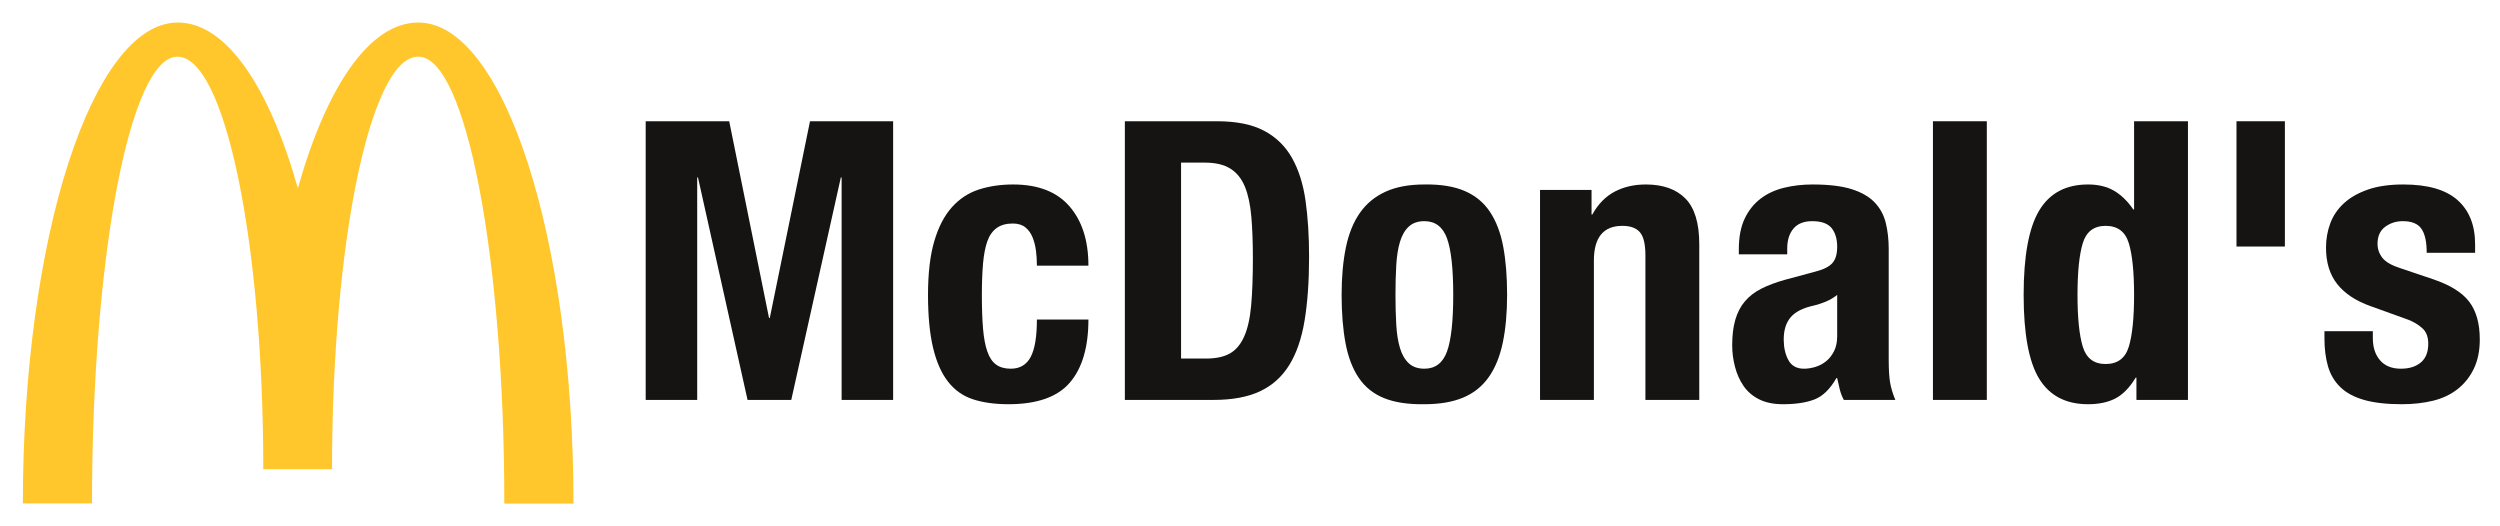
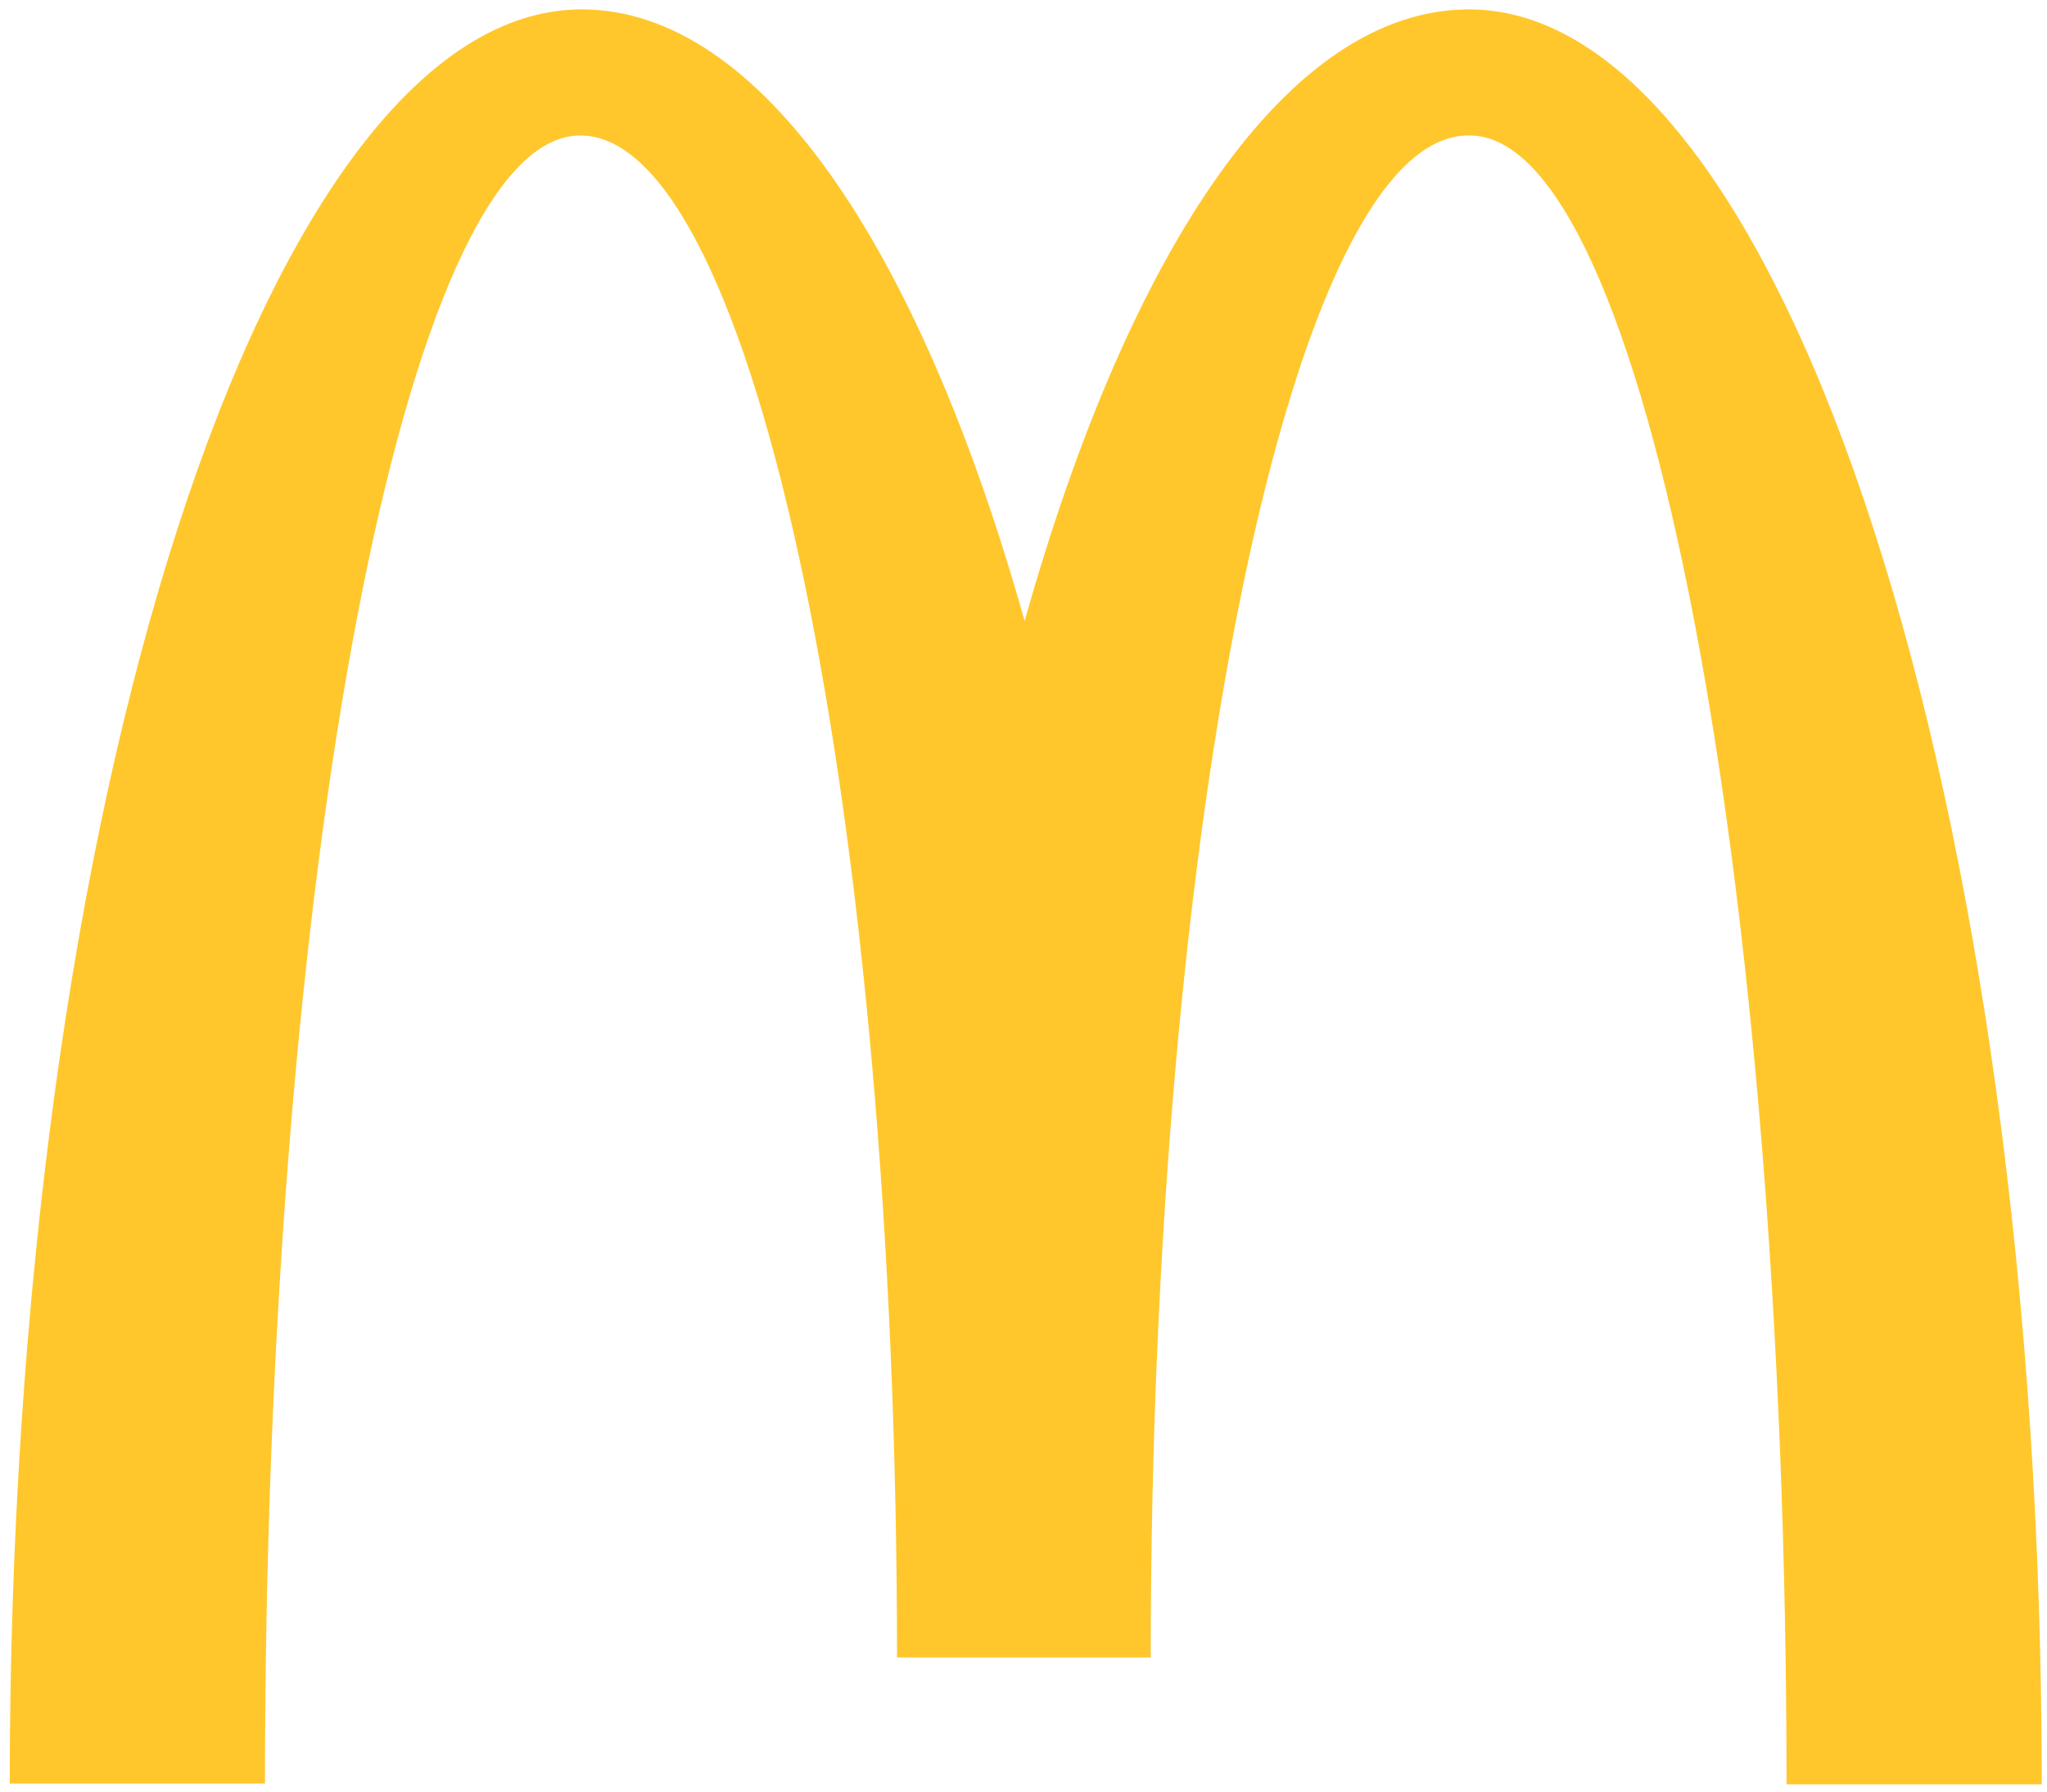
- <svg xmlns="http://www.w3.org/2000/svg" viewBox="0 0 247.36 52.00" width="247.36" height="52.00" role="img" aria-label="McDonald's">
-   <g transform="translate(2.00 2.00) scale(0.20126)">
-     <path fill="#FFC72C" d="m195.8 17.933c23.3 0 42.2 98.3 42.2 219.7h34c0-130.7-34.3-236.5-76.3-236.5-24 0-45.2 31.7-59.2 81.5-14-49.8-35.2-81.5-59-81.5-42 0-76.2 105.7-76.2 236.4h34c0-121.4 18.7-219.6 42-219.6s42.2 90.8 42.2 202.8h33.8c0-112 19-202.8 42.3-202.8" />
-   </g>
-   <path fill="#161412" transform="translate(61.84 39.57)" d="M2.047 -27.573V0.0H7.144V-22.012H7.221L12.126 0.0H16.451L21.356 -22.012H21.433V0.0H26.53V-27.573H18.305L14.327 -8.11H14.25L10.311 -27.573Z" />
-   <path fill="#161412" transform="translate(61.84 39.57)" d="M40.755 -13.284H45.853Q45.853 -16.992 43.98 -19.154Q42.107 -21.317 38.4 -21.317Q36.546 -21.317 35.001 -20.815Q33.457 -20.313 32.337 -19.058Q31.217 -17.803 30.599 -15.698Q29.981 -13.593 29.981 -10.388Q29.981 -7.26 30.483 -5.155Q30.985 -3.051 31.97 -1.796Q32.955 -0.541 34.441 -0.058Q35.928 0.425 37.936 0.425Q42.184 0.425 44.019 -1.718Q45.853 -3.862 45.853 -7.955H40.755Q40.755 -5.406 40.138 -4.248Q39.52 -3.089 38.168 -3.089Q37.28 -3.089 36.72 -3.495Q36.16 -3.9 35.851 -4.789Q35.542 -5.677 35.426 -7.048Q35.31 -8.419 35.31 -10.35Q35.31 -12.165 35.426 -13.497Q35.542 -14.829 35.851 -15.698Q36.16 -16.567 36.778 -17.011Q37.396 -17.455 38.361 -17.455Q39.133 -17.455 39.597 -17.088Q40.06 -16.721 40.311 -16.123Q40.562 -15.524 40.659 -14.791Q40.755 -14.057 40.755 -13.284Z" />
-   <path fill="#161412" transform="translate(61.84 39.57)" d="M55.019 -4.093V-23.48H57.375Q58.958 -23.48 59.904 -22.881Q60.85 -22.282 61.333 -21.105Q61.816 -19.927 61.97 -18.15Q62.125 -16.374 62.125 -14.018Q62.125 -11.199 61.951 -9.307Q61.777 -7.415 61.256 -6.256Q60.735 -5.098 59.846 -4.595Q58.958 -4.093 57.491 -4.093ZM49.458 -27.573V0.0H58.224Q61.005 0.0 62.82 -0.85Q64.635 -1.699 65.716 -3.437Q66.798 -5.175 67.242 -7.859Q67.686 -10.543 67.686 -14.173Q67.686 -17.223 67.338 -19.695Q66.991 -22.167 66.006 -23.924Q65.021 -25.681 63.245 -26.627Q61.468 -27.573 58.572 -27.573Z" />
-   <path fill="#161412" transform="translate(61.84 39.57)" d="M76.234 -10.388Q76.234 -11.971 76.311 -13.323Q76.389 -14.675 76.678 -15.64Q76.968 -16.606 77.547 -17.146Q78.126 -17.687 79.092 -17.687Q80.714 -17.687 81.332 -15.988Q81.949 -14.289 81.949 -10.388Q81.949 -6.488 81.332 -4.789Q80.714 -3.089 79.092 -3.089Q78.126 -3.089 77.547 -3.63Q76.968 -4.171 76.678 -5.136Q76.389 -6.102 76.311 -7.453Q76.234 -8.805 76.234 -10.388ZM70.905 -10.388Q70.905 -7.685 71.291 -5.619Q71.677 -3.553 72.604 -2.182Q73.531 -0.811 75.114 -0.174Q76.697 0.463 79.092 0.425Q81.37 0.425 82.934 -0.232Q84.498 -0.888 85.464 -2.259Q86.429 -3.63 86.854 -5.677Q87.279 -7.724 87.279 -10.388Q87.279 -13.13 86.893 -15.177Q86.506 -17.223 85.58 -18.614Q84.653 -20.004 83.069 -20.68Q81.486 -21.356 79.092 -21.317Q76.813 -21.317 75.249 -20.603Q73.685 -19.888 72.72 -18.517Q71.754 -17.146 71.33 -15.099Q70.905 -13.053 70.905 -10.388Z" />
-   <path fill="#161412" transform="translate(61.84 39.57)" d="M90.536 -20.776V0.0H95.866V-13.786Q95.866 -17.223 98.685 -17.223Q99.882 -17.223 100.423 -16.586Q100.963 -15.949 100.963 -14.327V0.0H106.292V-15.408Q106.292 -18.536 104.922 -19.927Q103.551 -21.317 101.002 -21.317Q99.264 -21.317 97.912 -20.603Q96.561 -19.888 95.711 -18.343H95.634V-20.776Z" />
-   <path fill="#161412" transform="translate(61.84 39.57)" d="M119.938 -10.388V-6.295Q119.938 -5.445 119.629 -4.827Q119.32 -4.209 118.838 -3.823Q118.355 -3.437 117.776 -3.263Q117.196 -3.089 116.656 -3.089Q115.574 -3.089 115.111 -3.939Q114.648 -4.789 114.648 -5.986Q114.648 -7.376 115.343 -8.187Q116.038 -8.998 117.66 -9.345Q118.162 -9.461 118.78 -9.712Q119.398 -9.963 119.938 -10.388ZM110.207 -14.404H114.995V-14.984Q114.995 -16.219 115.613 -16.953Q116.231 -17.687 117.467 -17.687Q118.818 -17.687 119.378 -17.011Q119.938 -16.335 119.938 -15.138Q119.938 -14.095 119.475 -13.555Q119.011 -13.014 117.814 -12.705L114.802 -11.894Q113.412 -11.508 112.427 -11.006Q111.442 -10.504 110.805 -9.751Q110.168 -8.998 109.859 -7.936Q109.55 -6.874 109.55 -5.406Q109.55 -4.364 109.82 -3.302Q110.091 -2.24 110.67 -1.39Q111.249 -0.541 112.215 -0.058Q113.18 0.425 114.57 0.425Q116.501 0.425 117.718 -0.058Q118.934 -0.541 119.861 -2.163H119.938Q120.054 -1.622 120.189 -1.062Q120.324 -0.502 120.595 0.0H125.692Q125.306 -0.927 125.171 -1.738Q125.036 -2.549 125.036 -4.016V-14.945Q125.036 -16.335 124.746 -17.513Q124.457 -18.691 123.646 -19.541Q122.835 -20.39 121.367 -20.854Q119.9 -21.317 117.505 -21.317Q115.999 -21.317 114.667 -20.989Q113.335 -20.66 112.35 -19.907Q111.365 -19.154 110.786 -17.938Q110.207 -16.721 110.207 -14.906Z" />
-   <path fill="#161412" transform="translate(61.84 39.57)" d="M129.413 -27.573V0.0H134.743V-27.573Z" />
-   <path fill="#161412" transform="translate(61.84 39.57)" d="M149.547 -2.201V0.0H154.645V-27.573H149.315V-18.845H149.238Q148.389 -20.081 147.327 -20.699Q146.265 -21.317 144.758 -21.317Q141.476 -21.317 139.931 -18.749Q138.387 -16.181 138.387 -10.388Q138.387 -4.595 139.931 -2.085Q141.476 0.425 144.758 0.425Q146.38 0.425 147.481 -0.154Q148.582 -0.734 149.47 -2.201ZM143.716 -10.388Q143.716 -13.786 144.237 -15.505Q144.758 -17.223 146.496 -17.223Q148.273 -17.223 148.794 -15.505Q149.315 -13.786 149.315 -10.388Q149.315 -6.99 148.794 -5.271Q148.273 -3.553 146.496 -3.553Q144.758 -3.553 144.237 -5.271Q143.716 -6.99 143.716 -10.388Z" />
-   <path fill="#161412" transform="translate(61.84 39.57)" d="M159.447 -27.573V-15.177H164.236V-27.573Z" />
-   <path fill="#161412" transform="translate(61.84 39.57)" d="M172.938 -6.797H168.15V-6.063Q168.15 -4.557 168.497 -3.34Q168.845 -2.124 169.714 -1.274Q170.583 -0.425 172.069 0.0Q173.556 0.425 175.796 0.425Q177.495 0.425 178.905 0.077Q180.314 -0.27 181.338 -1.081Q182.361 -1.892 182.94 -3.109Q183.52 -4.325 183.52 -5.986Q183.52 -8.341 182.477 -9.712Q181.434 -11.083 178.924 -11.933L175.719 -13.014Q174.367 -13.439 173.885 -14.057Q173.402 -14.675 173.402 -15.447Q173.402 -16.567 174.155 -17.127Q174.908 -17.687 175.912 -17.687Q177.225 -17.687 177.746 -16.934Q178.268 -16.181 178.268 -14.559H183.056V-15.408Q183.056 -18.228 181.318 -19.772Q179.581 -21.317 175.951 -21.317Q173.904 -21.317 172.456 -20.815Q171.007 -20.313 170.081 -19.463Q169.154 -18.614 168.729 -17.474Q168.304 -16.335 168.304 -15.061Q168.304 -12.86 169.424 -11.45Q170.544 -10.041 172.745 -9.268L176.491 -7.917Q177.264 -7.608 177.843 -7.086Q178.422 -6.565 178.422 -5.561Q178.422 -4.325 177.688 -3.707Q176.955 -3.089 175.719 -3.089Q174.367 -3.089 173.653 -3.92Q172.938 -4.75 172.938 -6.102Z" />
+ <svg xmlns="http://www.w3.org/2000/svg" viewBox="0 0 272.7 238.5" width="273" height="239" role="img" aria-label="McDonald's">
+   <path fill="#FFC72C" d="m195.8 17.933c23.3 0 42.2 98.3 42.2 219.7h34c0-130.7-34.3-236.5-76.3-236.5-24 0-45.2 31.7-59.2 81.5-14-49.8-35.2-81.5-59-81.5-42 0-76.2 105.7-76.2 236.4h34c0-121.4 18.7-219.6 42-219.6s42.2 90.8 42.2 202.8h33.8c0-112 19-202.8 42.3-202.8" />
</svg>
